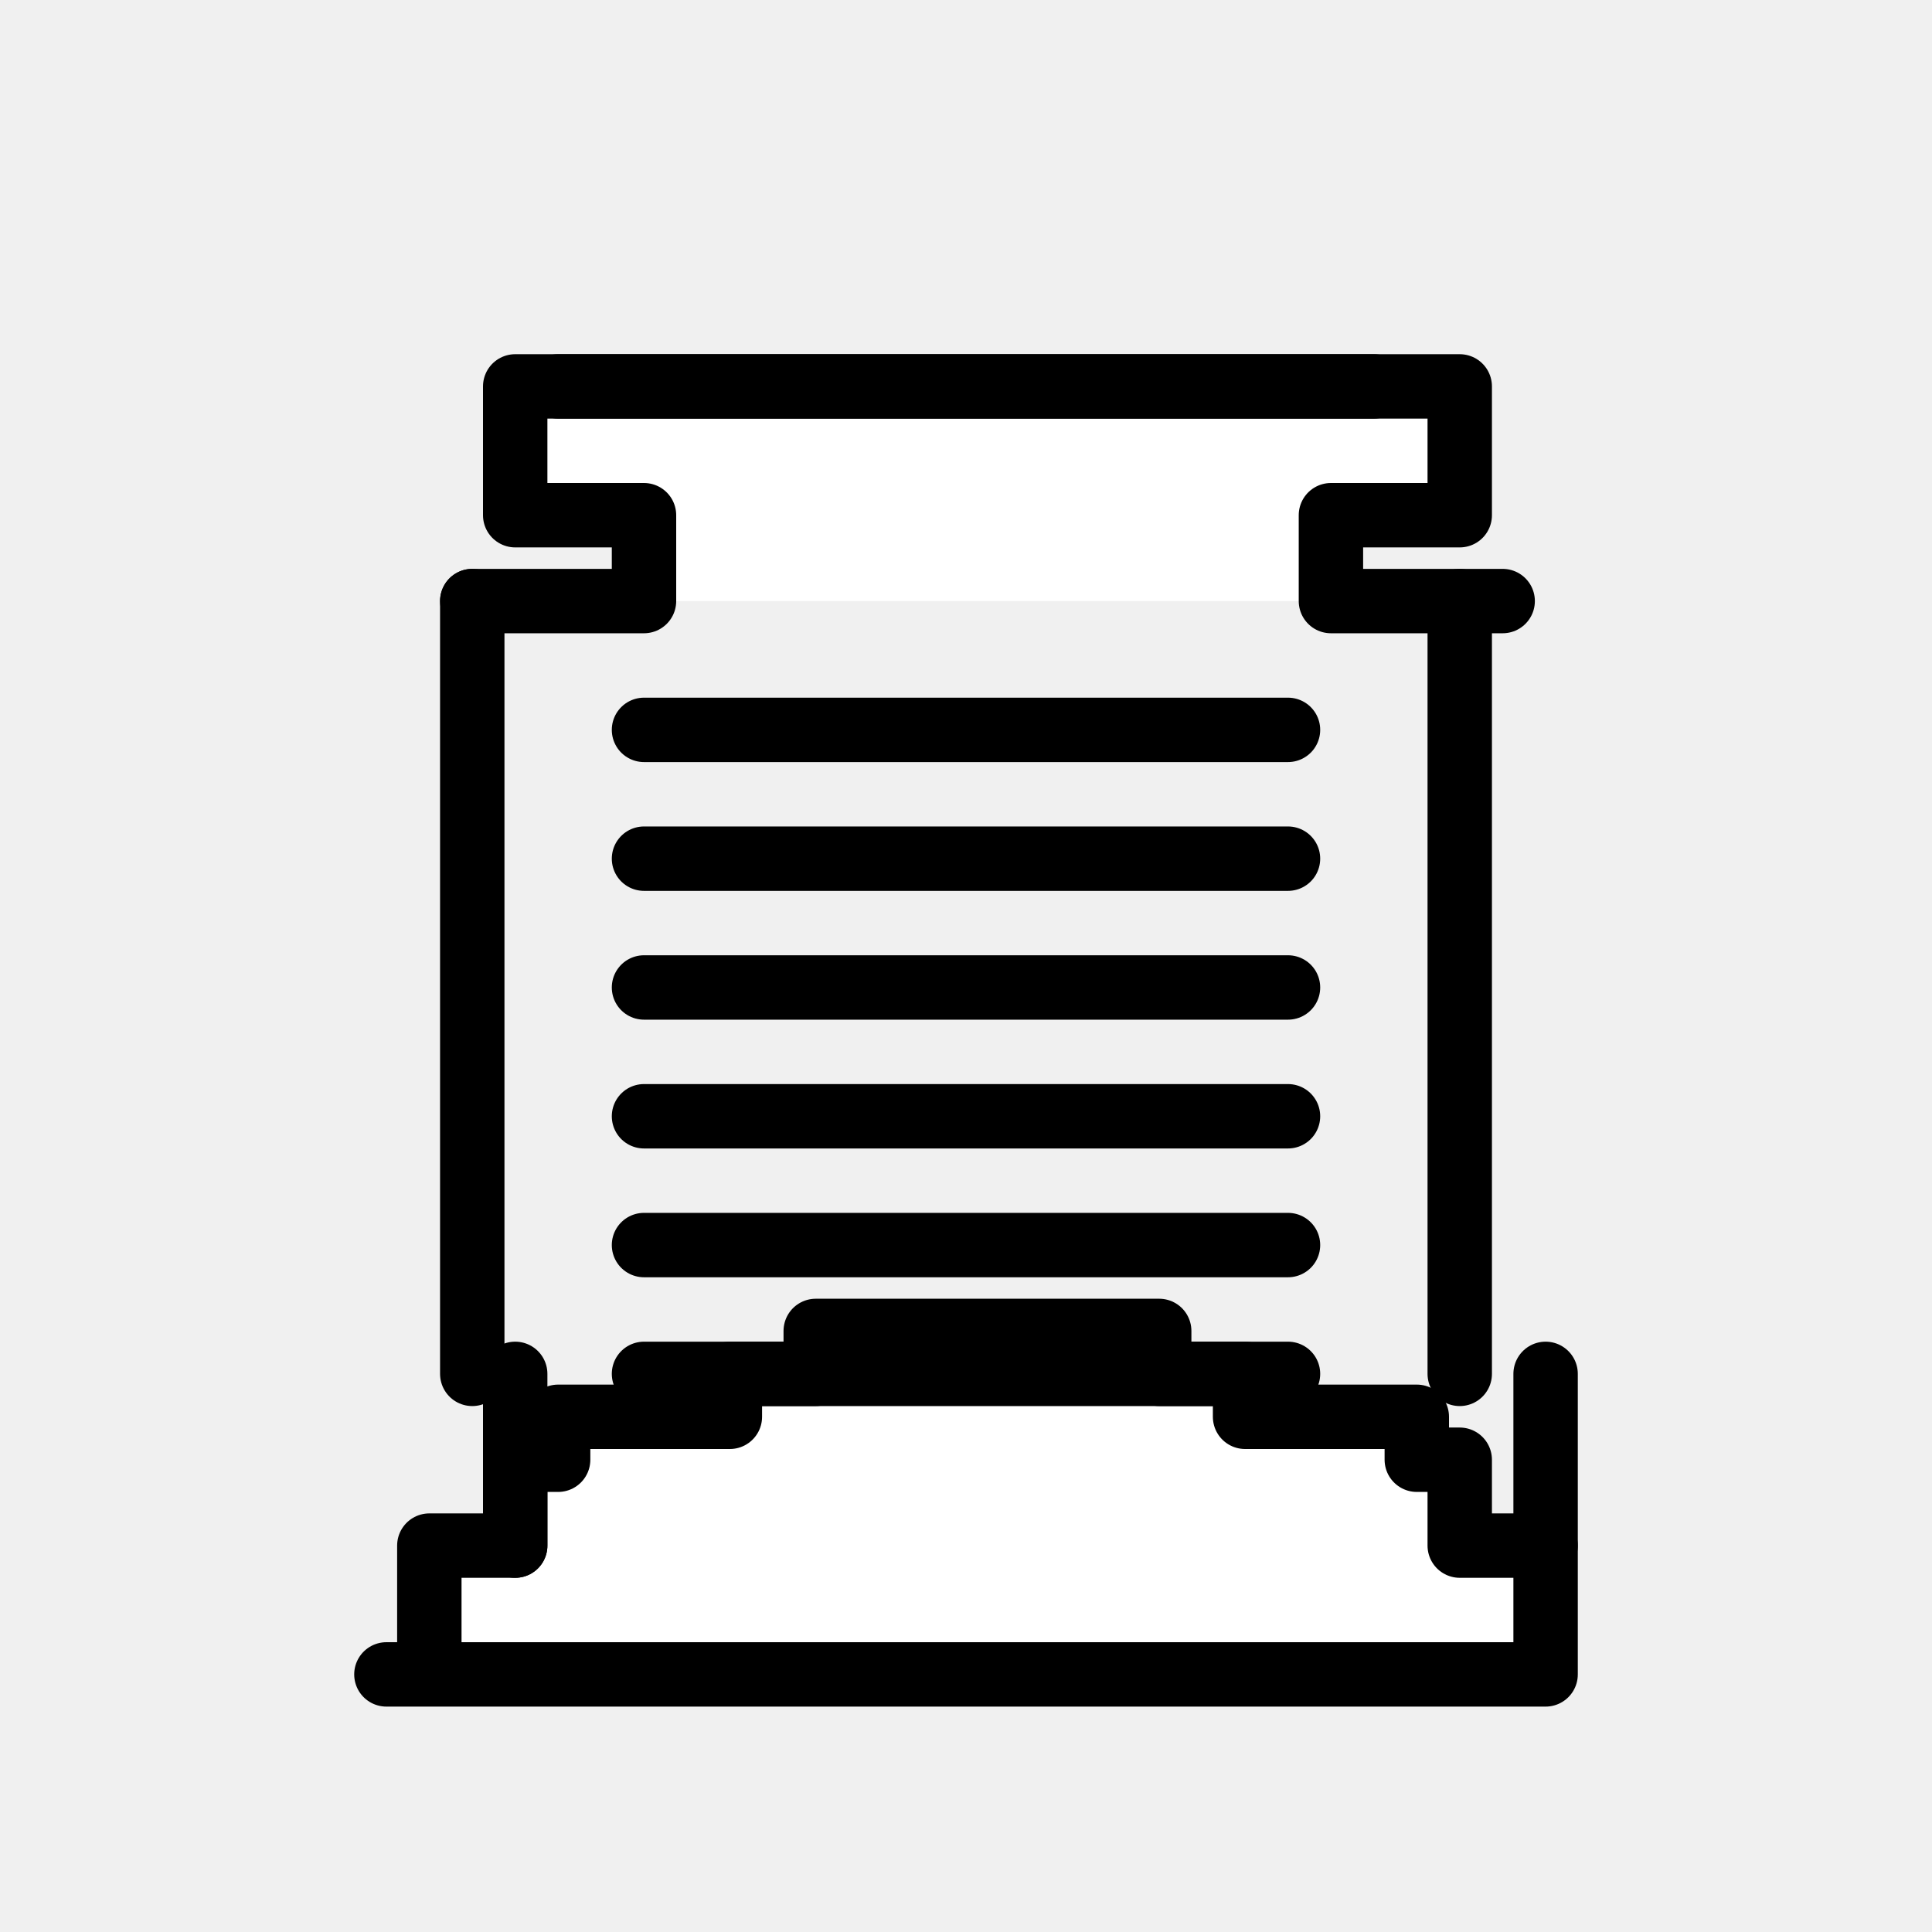
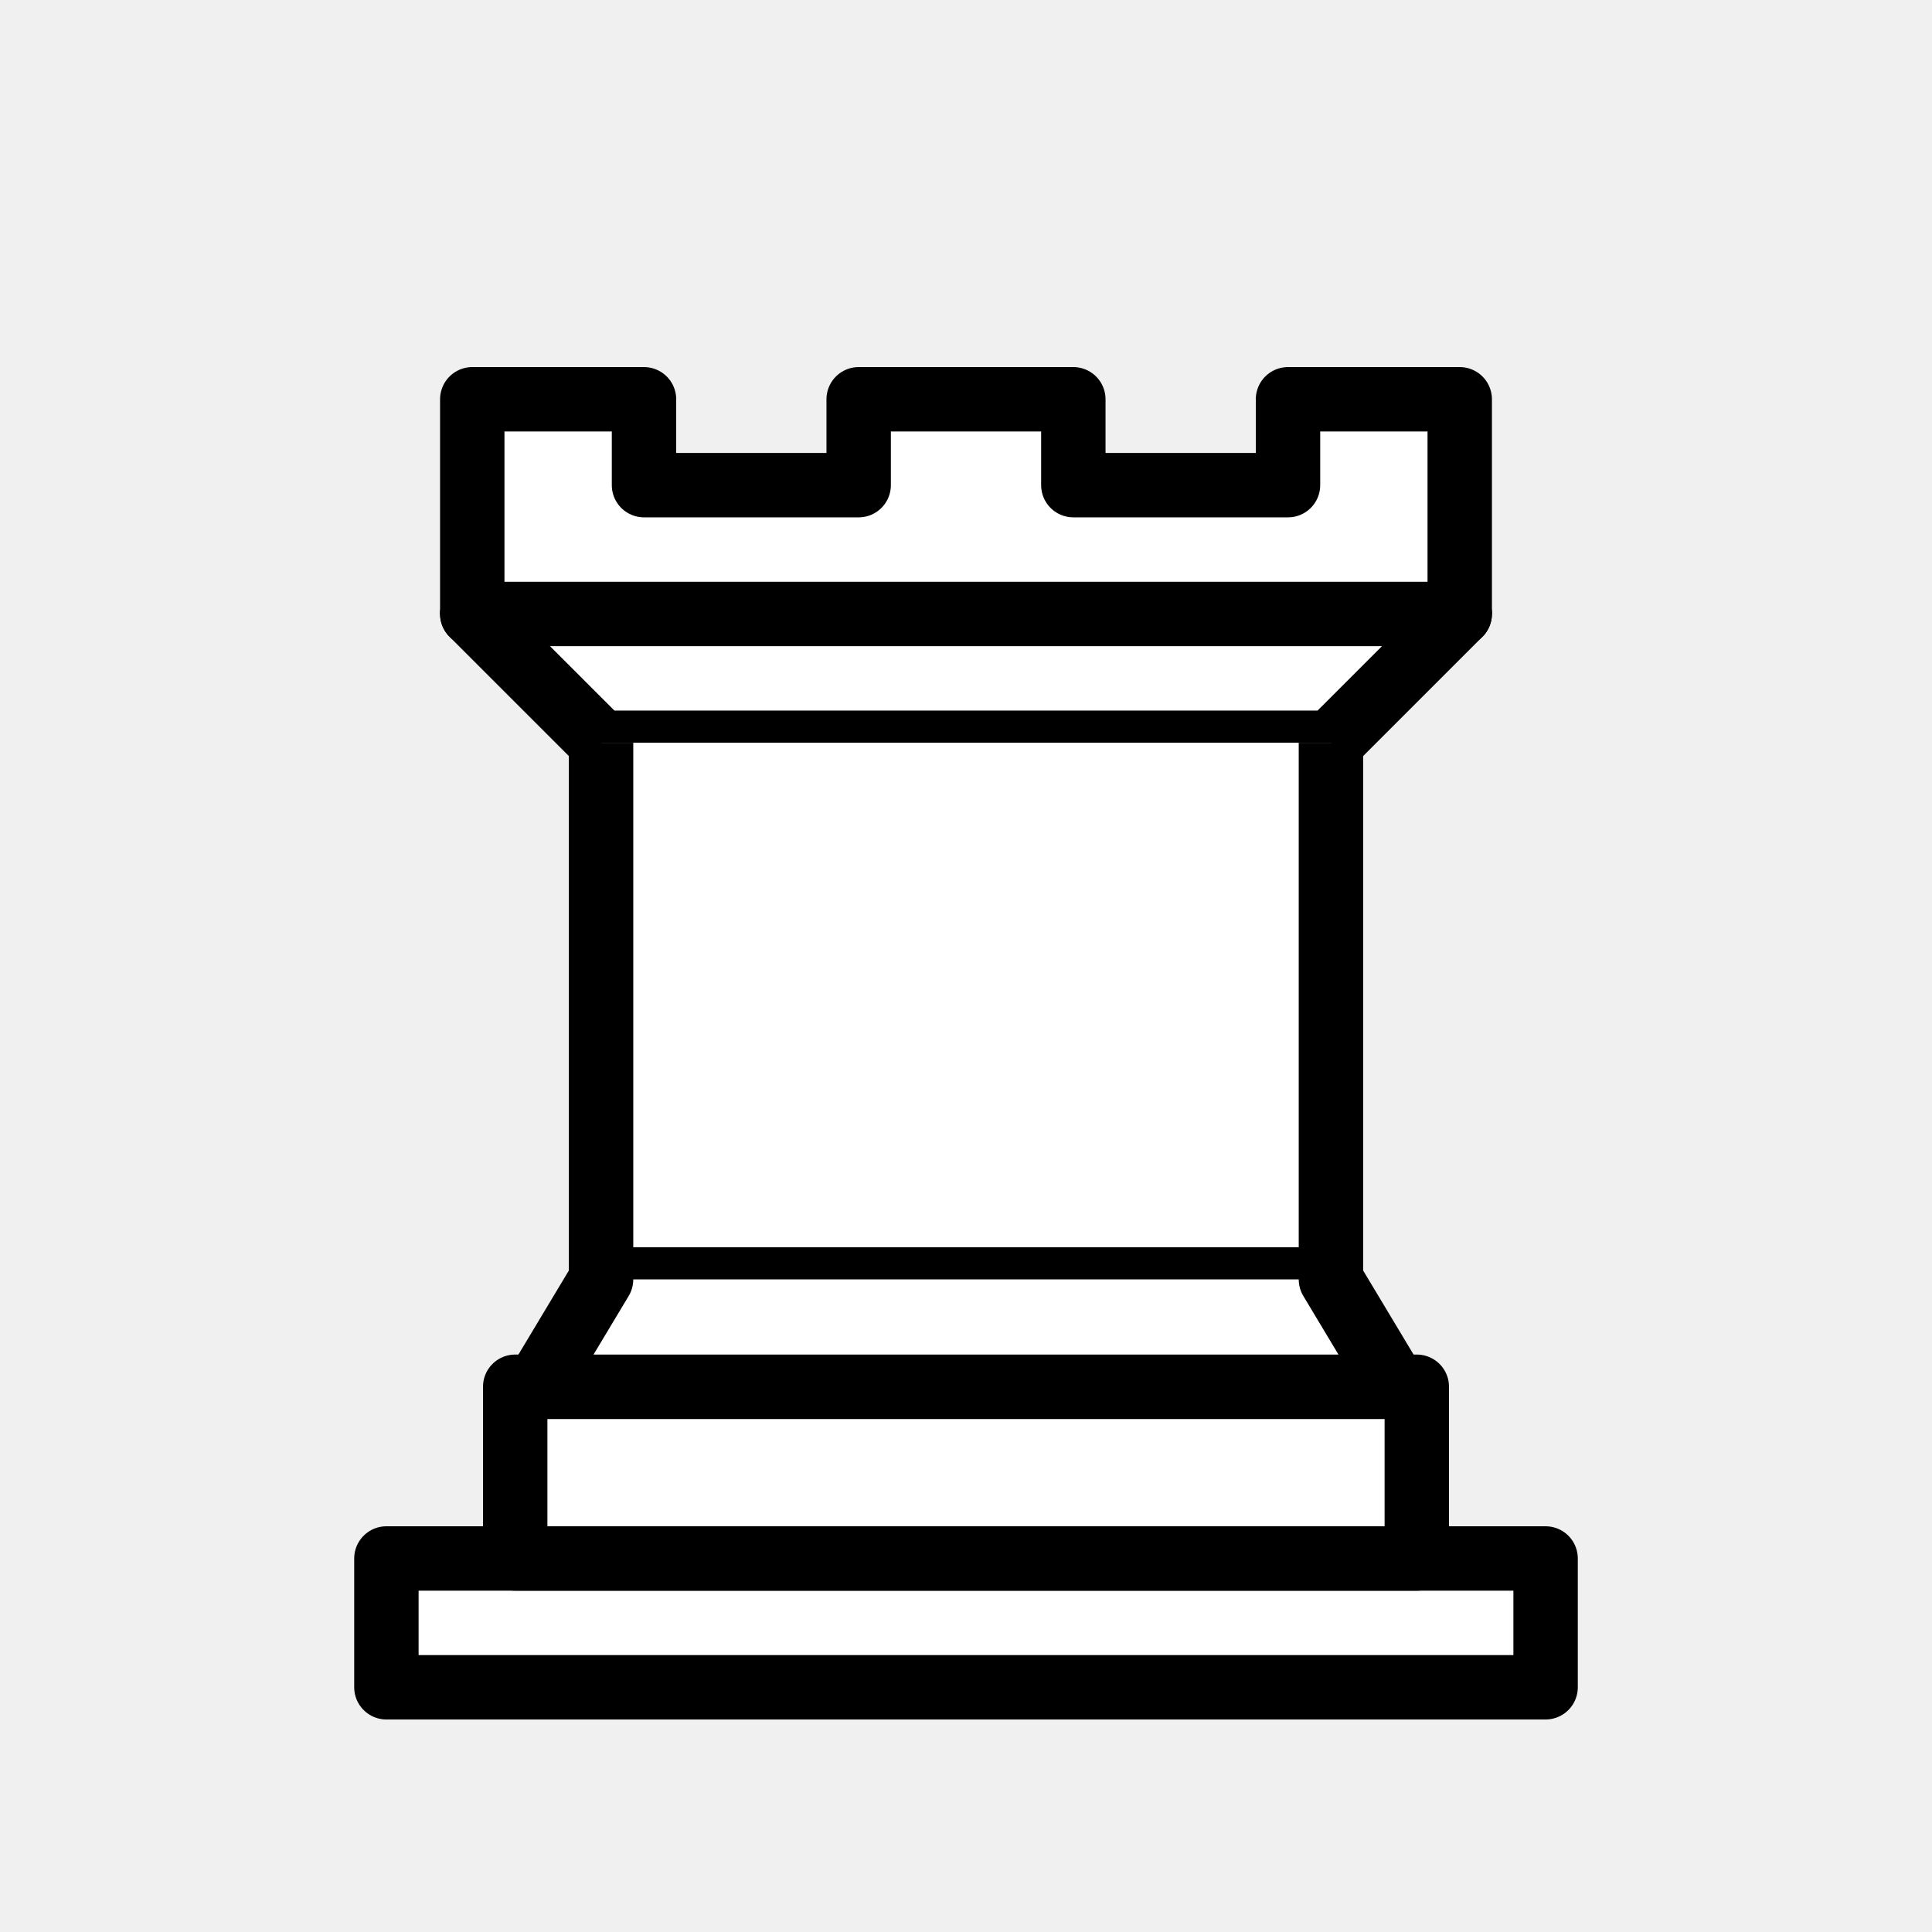
- <svg xmlns="http://www.w3.org/2000/svg" viewBox="0 0 45 45" width="45" height="45">
-   <g fill="#ffffff" stroke="#000000" stroke-width="1.5" stroke-linecap="round" stroke-linejoin="round">
-     <path d="M9,39l27,0l0-3l-2,0l0-2l-1,0l0-1l-4,0l0-1l-2,0l0-1l-8,0l0,1l-2,0l0,1l-4,0l0,1l-1,0l0,2l-2,0l0,3z" />
-     <path d="M12,36l0-4" />
-     <path d="M36,36l0-4" />
-     <path d="M11,14l4,0l0-2l-3,0l0-3l22,0l0,3l-3,0l0,2l4,0" />
-     <path d="M34,14l0,18" />
-     <path d="M11,14l0,18" />
-     <path d="M15,32l15,0" />
-     <path d="M15,29l15,0" />
-     <path d="M15,26l15,0" />
-     <path d="M15,23l15,0" />
-     <path d="M15,20l15,0" />
-     <path d="M15,17l15,0" />
-     <path d="M13,9l19,0" />
+ <svg xmlns="http://www.w3.org/2000/svg" version="1.1" width="45" height="45">
+   <g style="opacity:1; fill:#ffffff; fill-opacity:1; fill-rule:evenodd; stroke:#000000; stroke-width:1.5; stroke-linecap:round;stroke-linejoin:round;stroke-miterlimit:4; stroke-dasharray:none; stroke-opacity:1;" transform="translate(0,0.3)">
+     <path d="M 9,39 L 36,39 L 36,36 L 9,36 L 9,39 z " style="stroke-linecap:butt;" />
+     <path d="M 12,36 L 12,32 L 33,32 L 33,36 L 12,36 z " style="stroke-linecap:butt;" />
+     <path d="M 11,14 L 11,9 L 15,9 L 15,11 L 20,11 L 20,9 L 25,9 L 25,11 L 30,11 L 30,9 L 34,9 L 34,14" style="stroke-linecap:butt;" />
+     <path d="M 34,14 L 31,17 L 14,17 L 11,14" />
+     <path d="M 31,17 L 31,29.5 L 14,29.5 L 14,17" style="stroke-linecap:butt; stroke-linejoin:miter;" />
+     <path d="M 31,29.5 L 32.5,32 L 12.5,32 L 14,29.5" />
+     <path d="M 11,14 L 34,14" style="fill:none; stroke:#000000; stroke-linejoin:miter;" />
  </g>
</svg>
